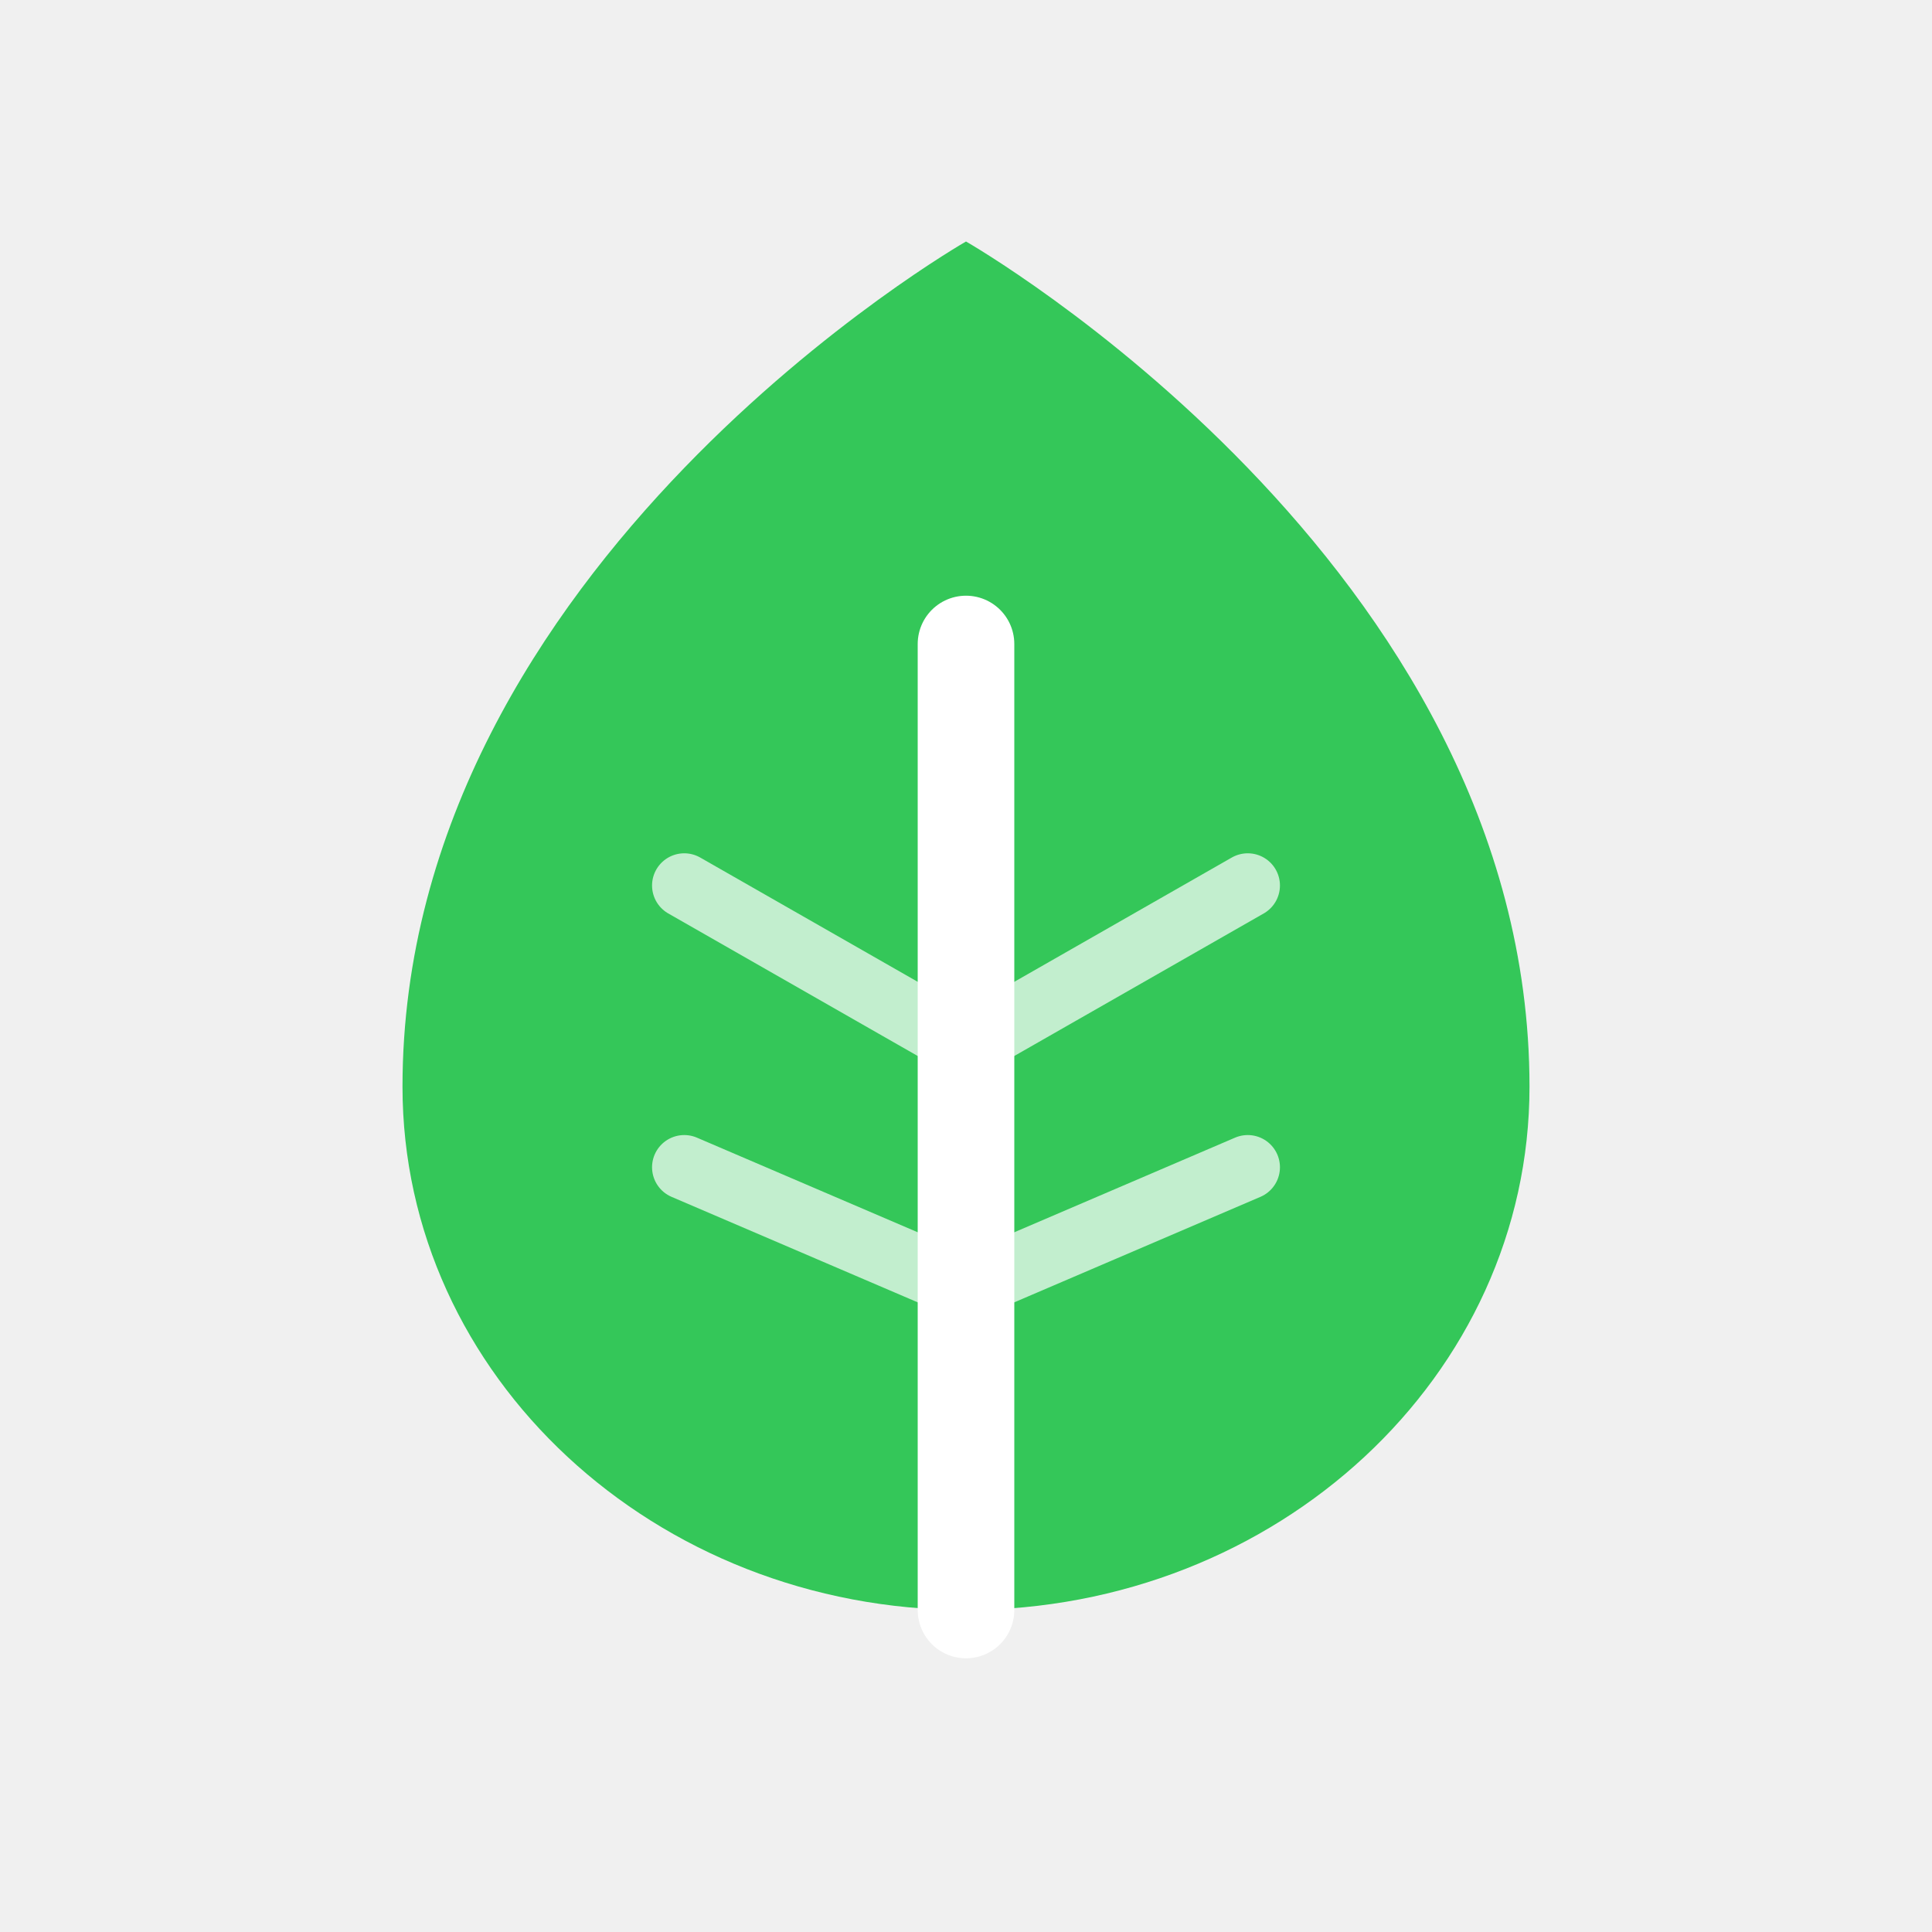
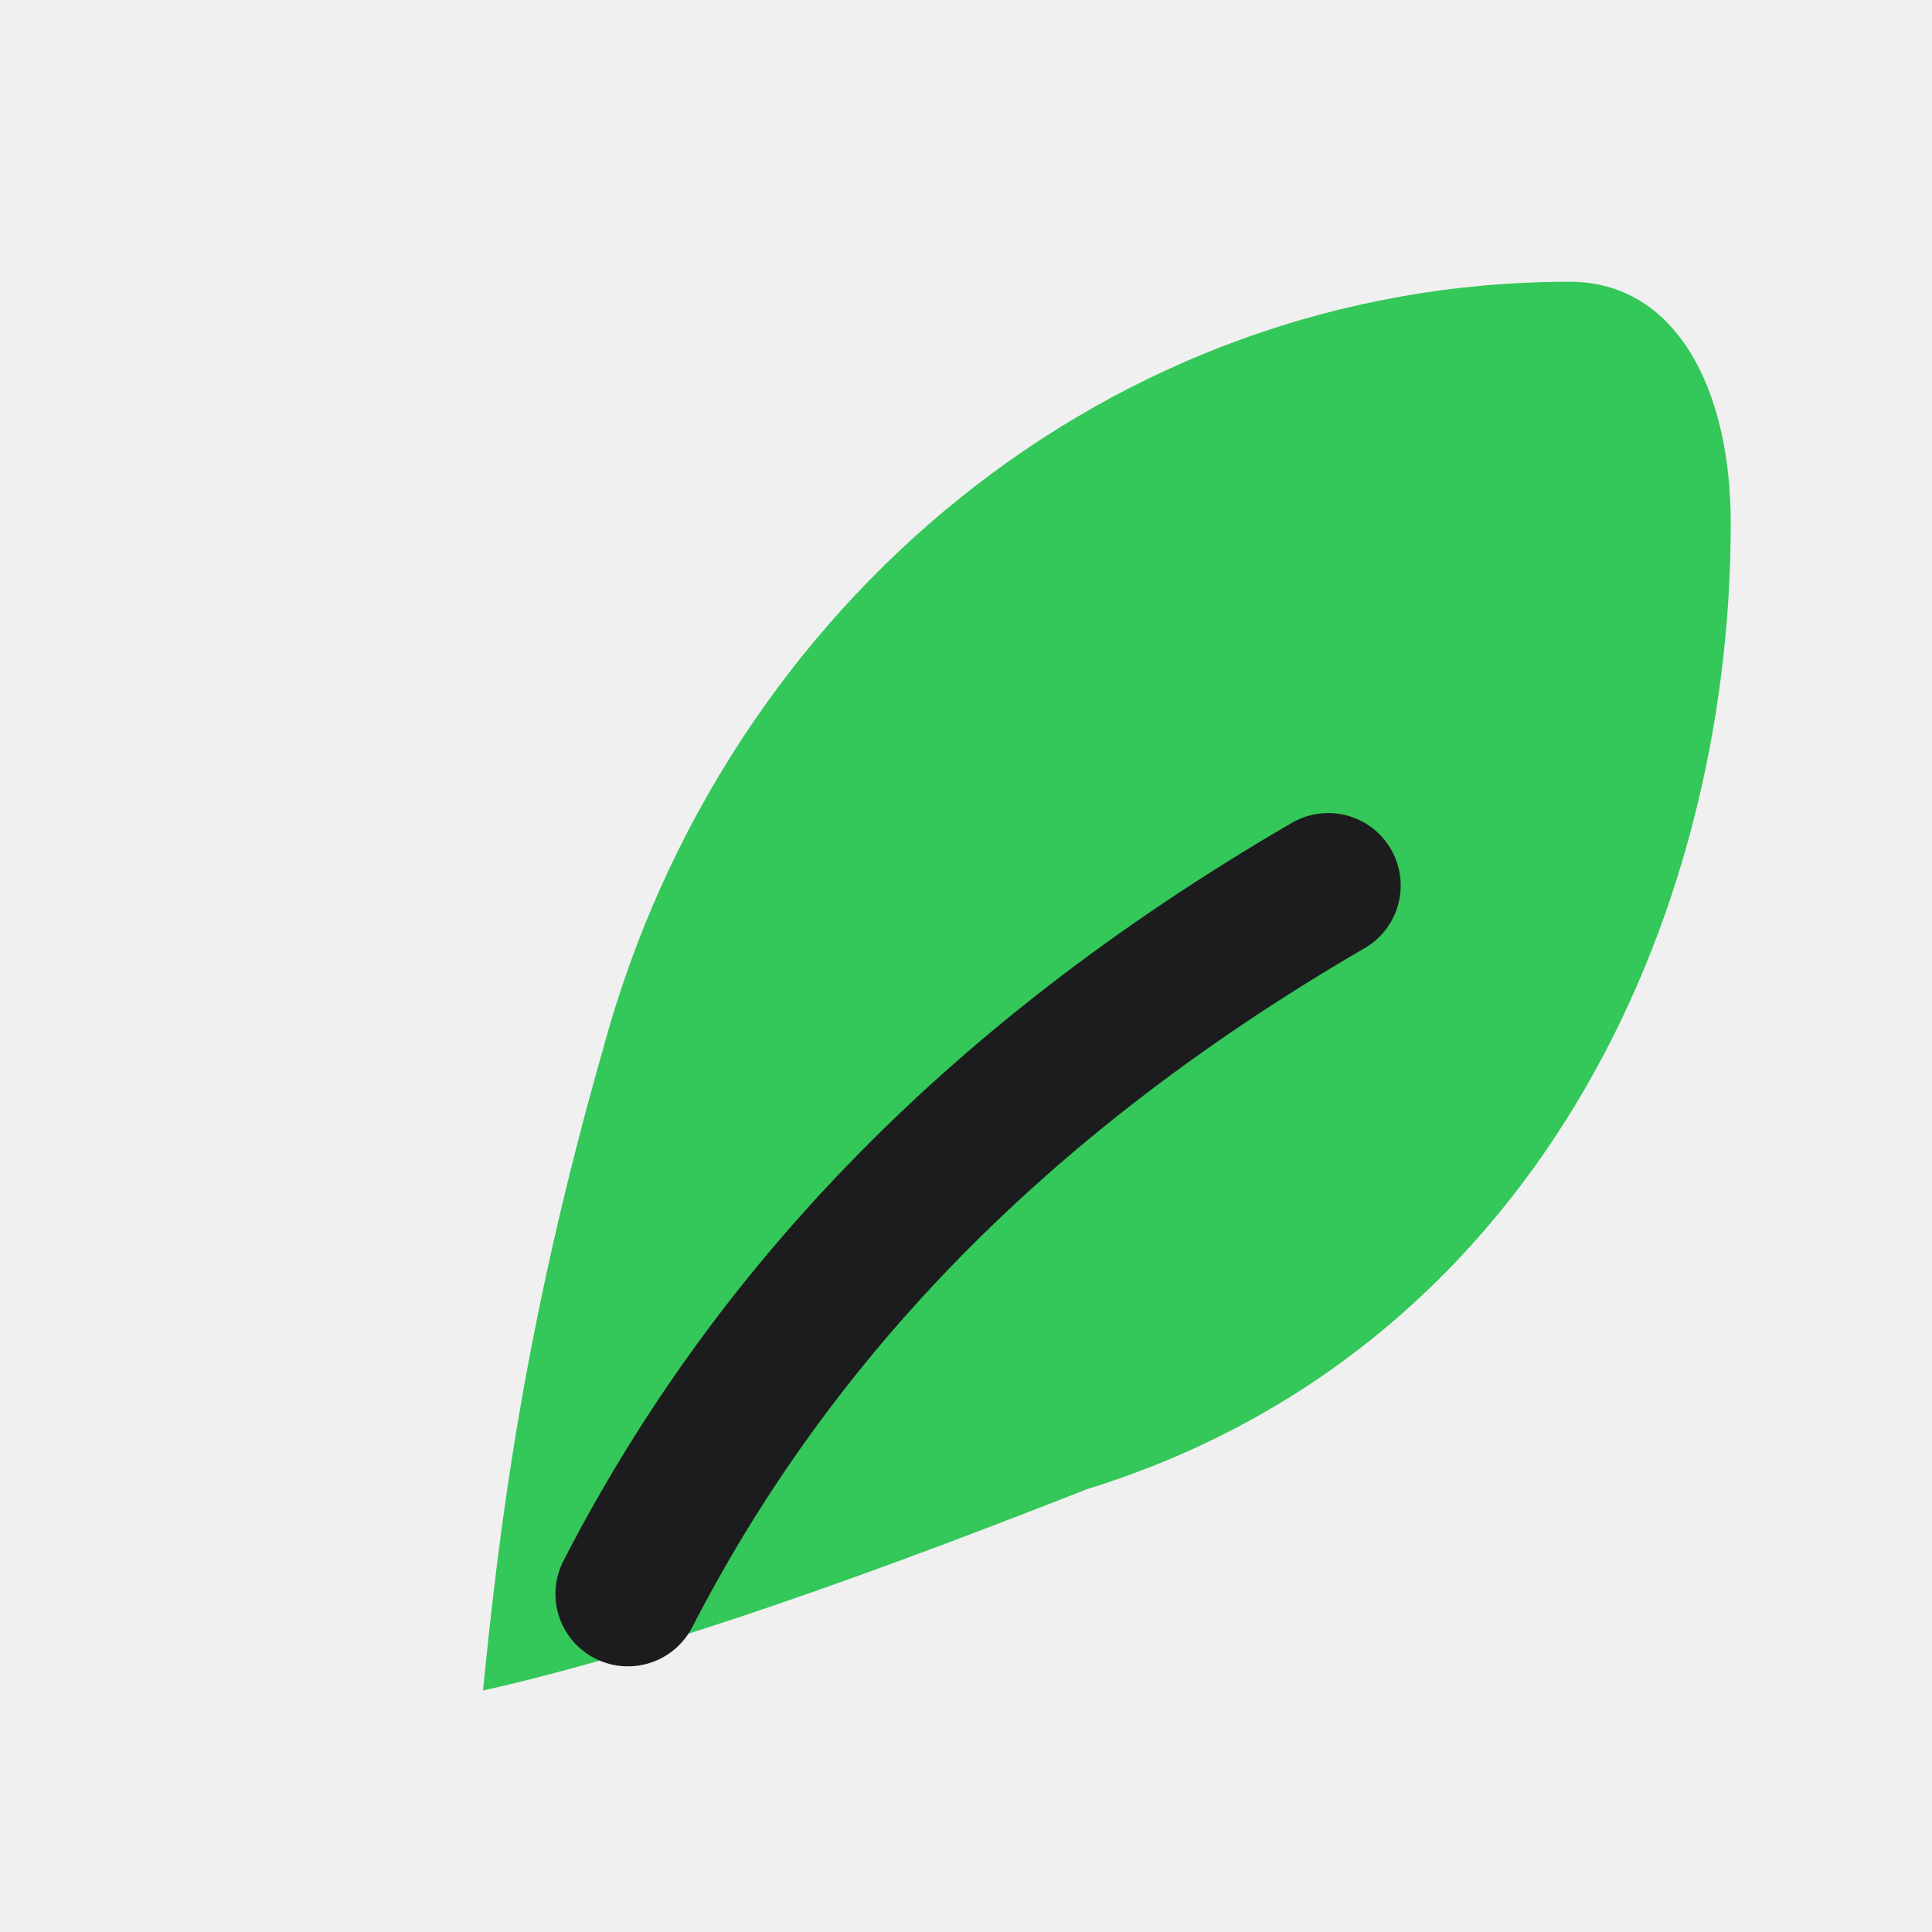
<svg xmlns="http://www.w3.org/2000/svg" width="24" height="24" viewBox="0 0 24 24" fill="none">
-   <path d="M12 3C12 3 5 7 5 13.5C5 17.09 8.13 20 12 20C15.87 20 19 17.09 19 13.5C19 7 12 3 12 3Z" fill="#34c759" />
-   <line x1="12" y1="20" x2="12" y2="8" stroke="#ffffff" stroke-width="1.2" stroke-linecap="round" />
-   <line x1="12" y1="13" x2="8.5" y2="11" stroke="#ffffff" stroke-width="0.8" stroke-linecap="round" opacity="0.7" />
-   <line x1="12" y1="16" x2="8.5" y2="14.5" stroke="#ffffff" stroke-width="0.8" stroke-linecap="round" opacity="0.7" />
-   <line x1="12" y1="13" x2="15.5" y2="11" stroke="#ffffff" stroke-width="0.8" stroke-linecap="round" opacity="0.7" />
-   <line x1="12" y1="16" x2="15.5" y2="14.5" stroke="#ffffff" stroke-width="0.8" stroke-linecap="round" opacity="0.7" />
+   <path d="M19.5 3.5C13.8 3.5 9 7.5 7.5 13C6.5 16.5 6.2 19 6 21C7.8 20.6 10.2 19.8 13.5 18.5C19 16.8 21.5 11.5 21.5 6.5C21.5 4.8 20.8 3.5 19.5 3.5Z" fill="#34C759" />
+   <path d="M7.8 19.8C9.5 16.5 12.2 13.5 16.5 11" stroke="#1C1C1E" stroke-width="1.8" stroke-linecap="round" />
</svg>
